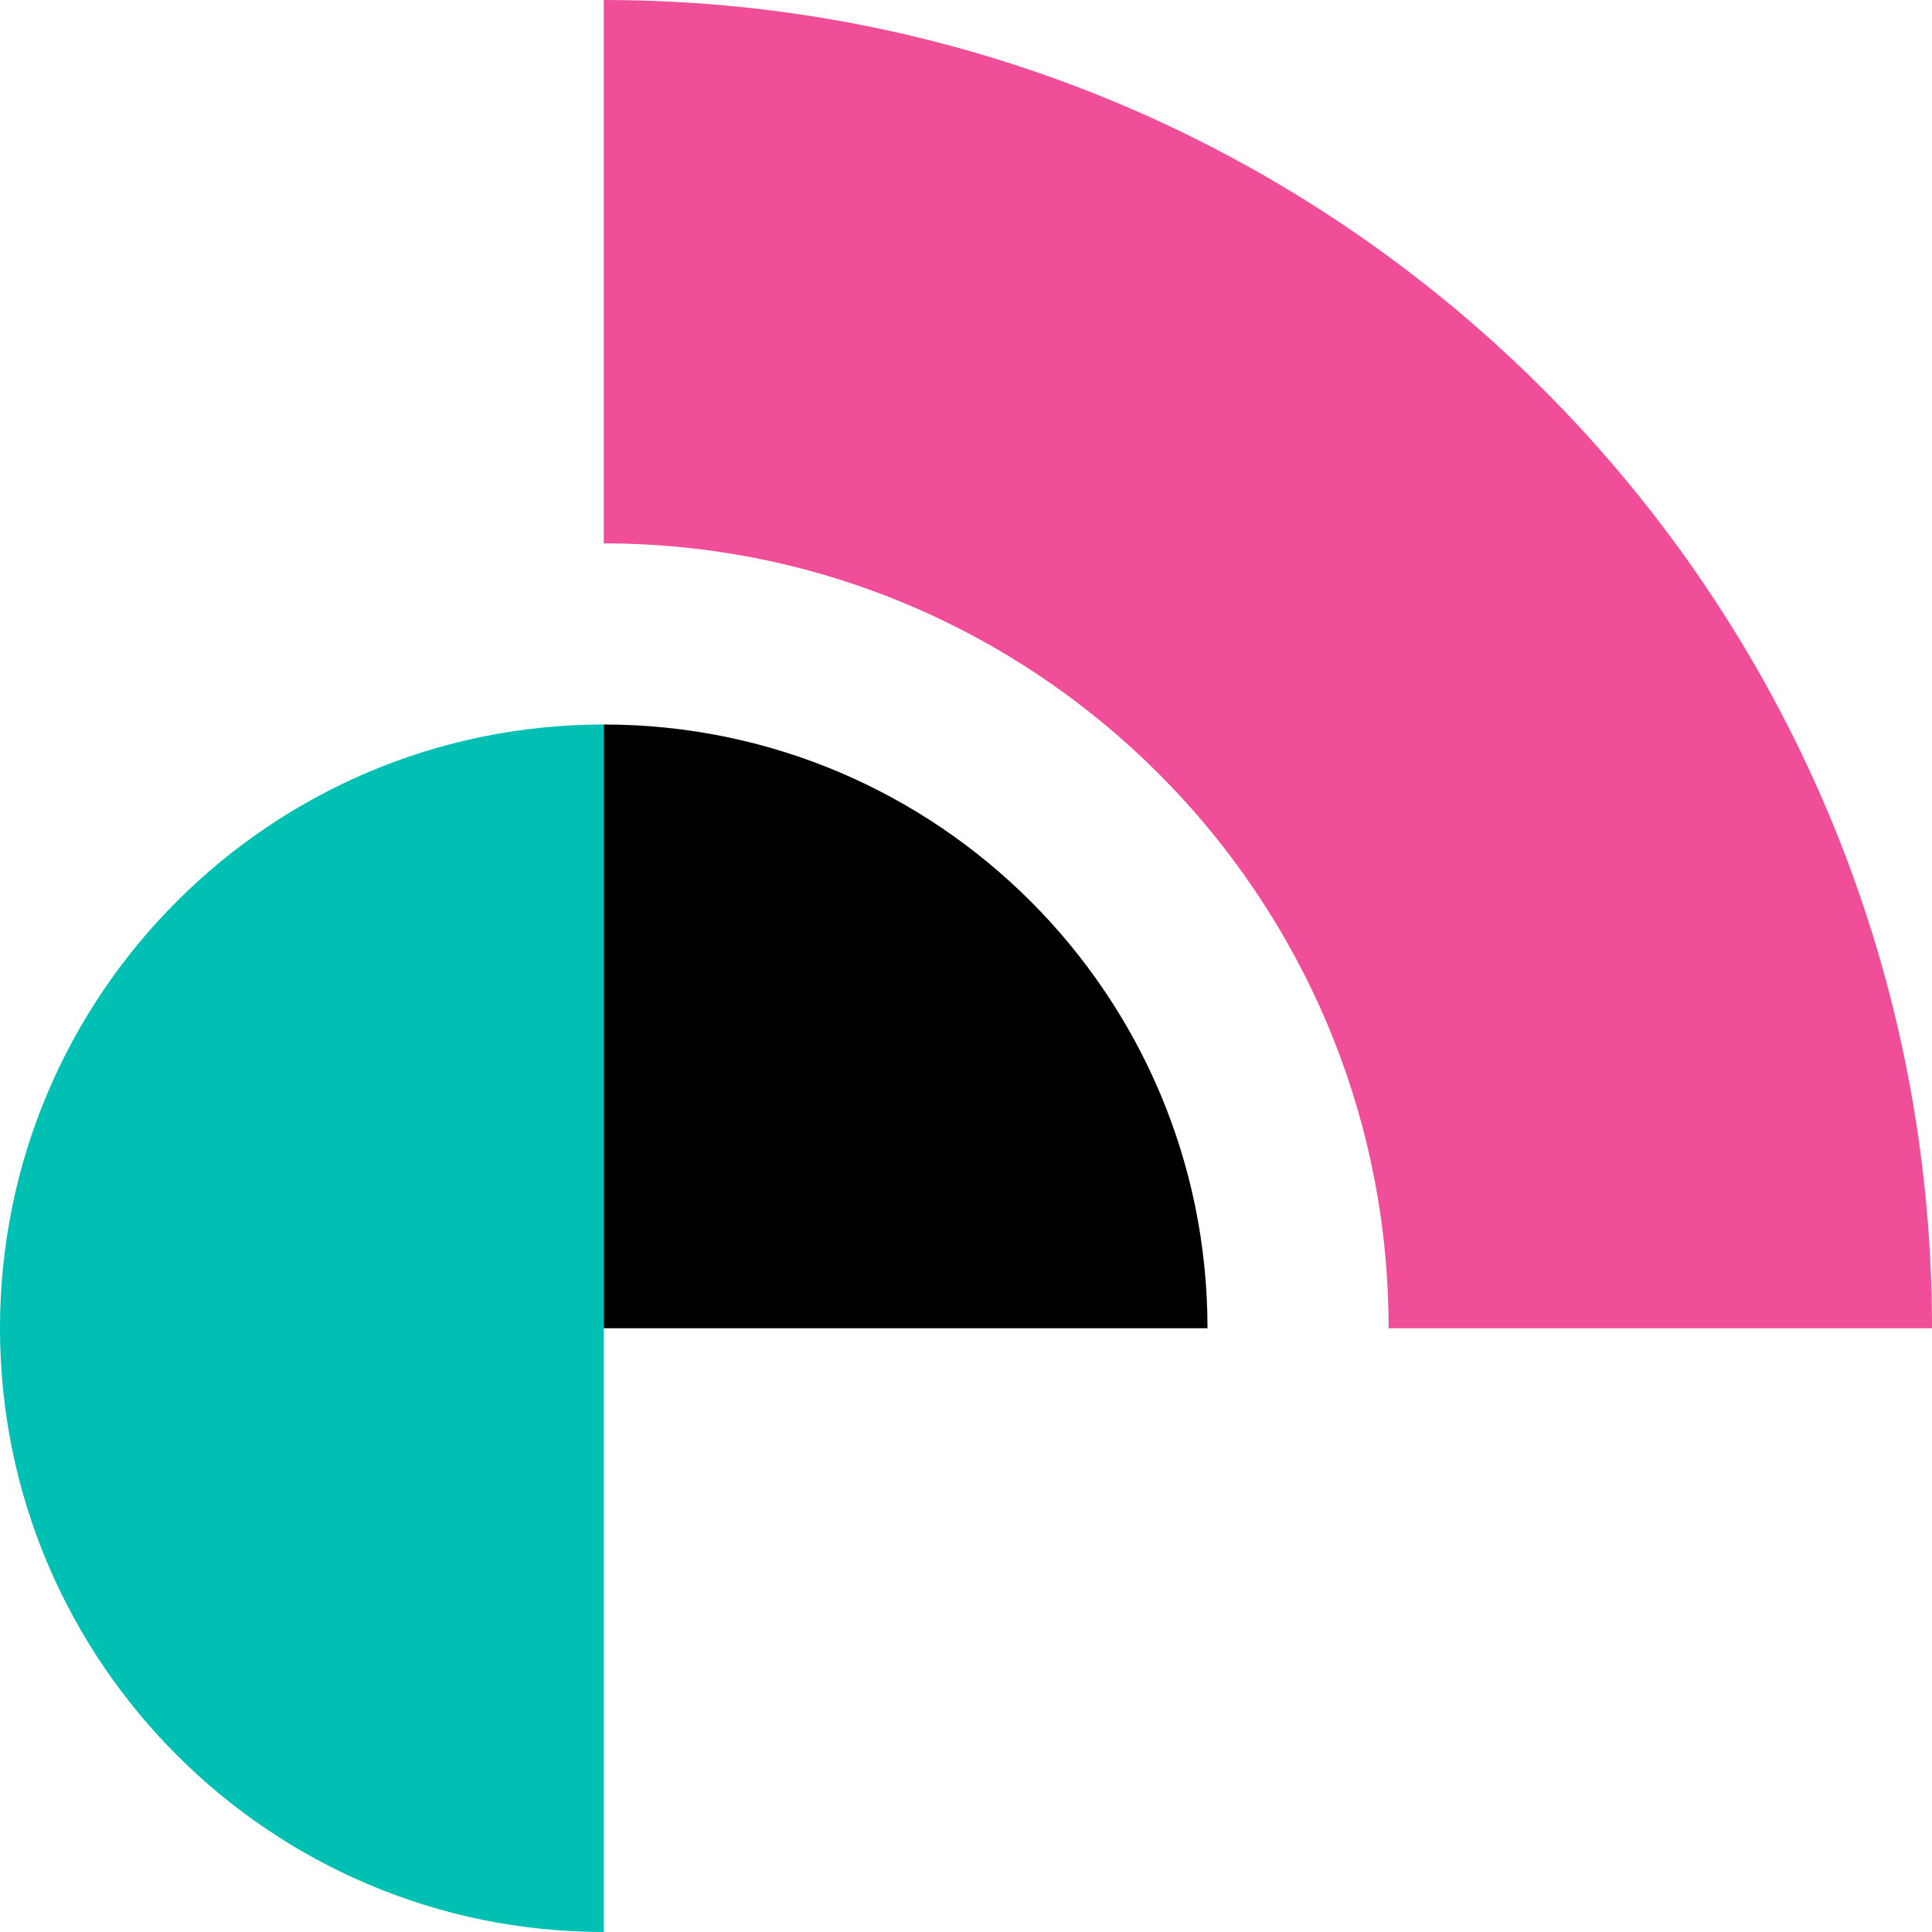
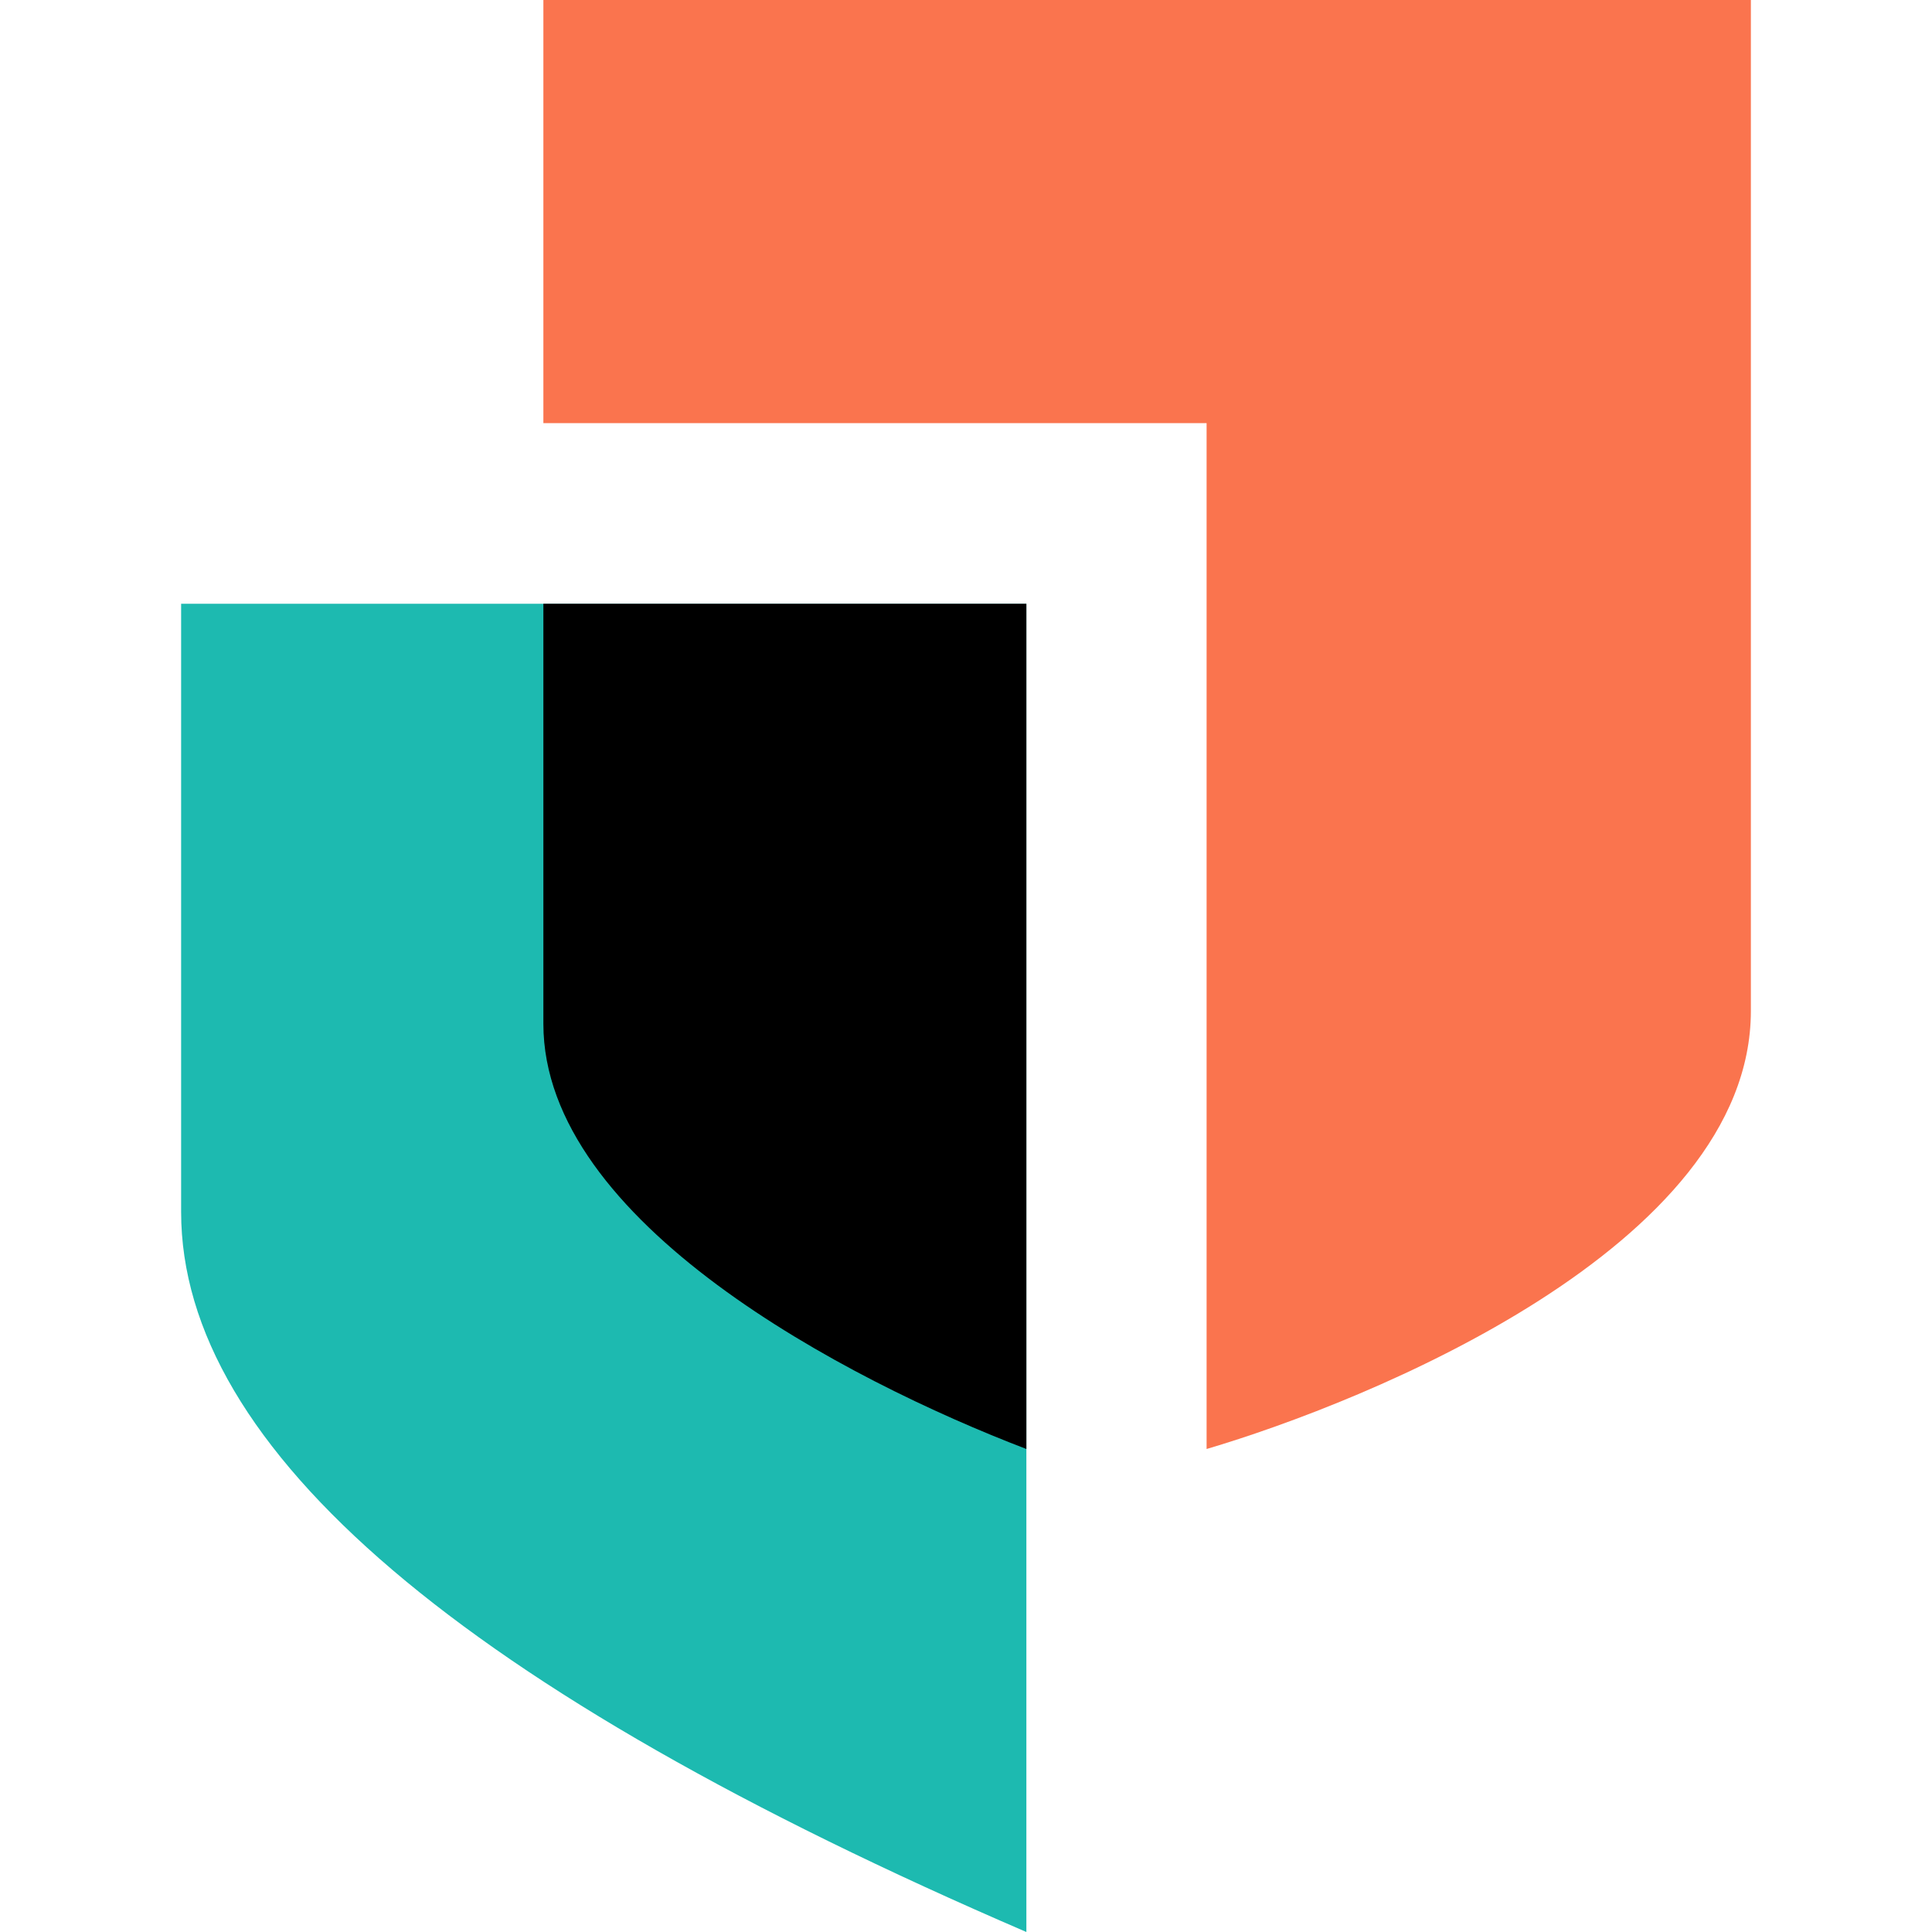
- <svg xmlns="http://www.w3.org/2000/svg" width="32" height="32" viewBox="0 0 32 32">
-   <path fill="#00BFB3" d="M0,22 C0,27.522 4.478,32 10,32 L10,12 C4.478,12 0,16.477 0,22" />
-   <path fill="#F04E98" d="M10,0 L10,9 C17.168,9 23,14.831 23,22 L32,22 C32,9.85 22.15,0 10,0" />
-   <path class="euiIcon__fillNegative" d="M10,12 L10,22 L20,22 C20,16.477 15.522,12 10,12" />
+ <svg xmlns="http://www.w3.org/2000/svg" width="32px" height="32px" viewBox="0 0 32 32">
+   <g>
+     <path d="M9,7.008 L9,5.68434189e-14 L29,5.68434189e-14 L29,16.744 C29,20.657 22.622,23.221 19.985,24 L19.985,7.008 L9,7.008 Z" fill="#FA744E" />
+     <path d="M3,20.073 L3,10 L17,10 L17,32 C7.667,27.98 3,24.004 3,20.073 Z" fill="#1DBAB0" />
+     <path d="M9,10 L17,10 L17,24 C14.017,22.859 9,20.244 9,16.957 L9,10 Z" class="euiIcon__fillNegative" />
+   </g>
</svg>
